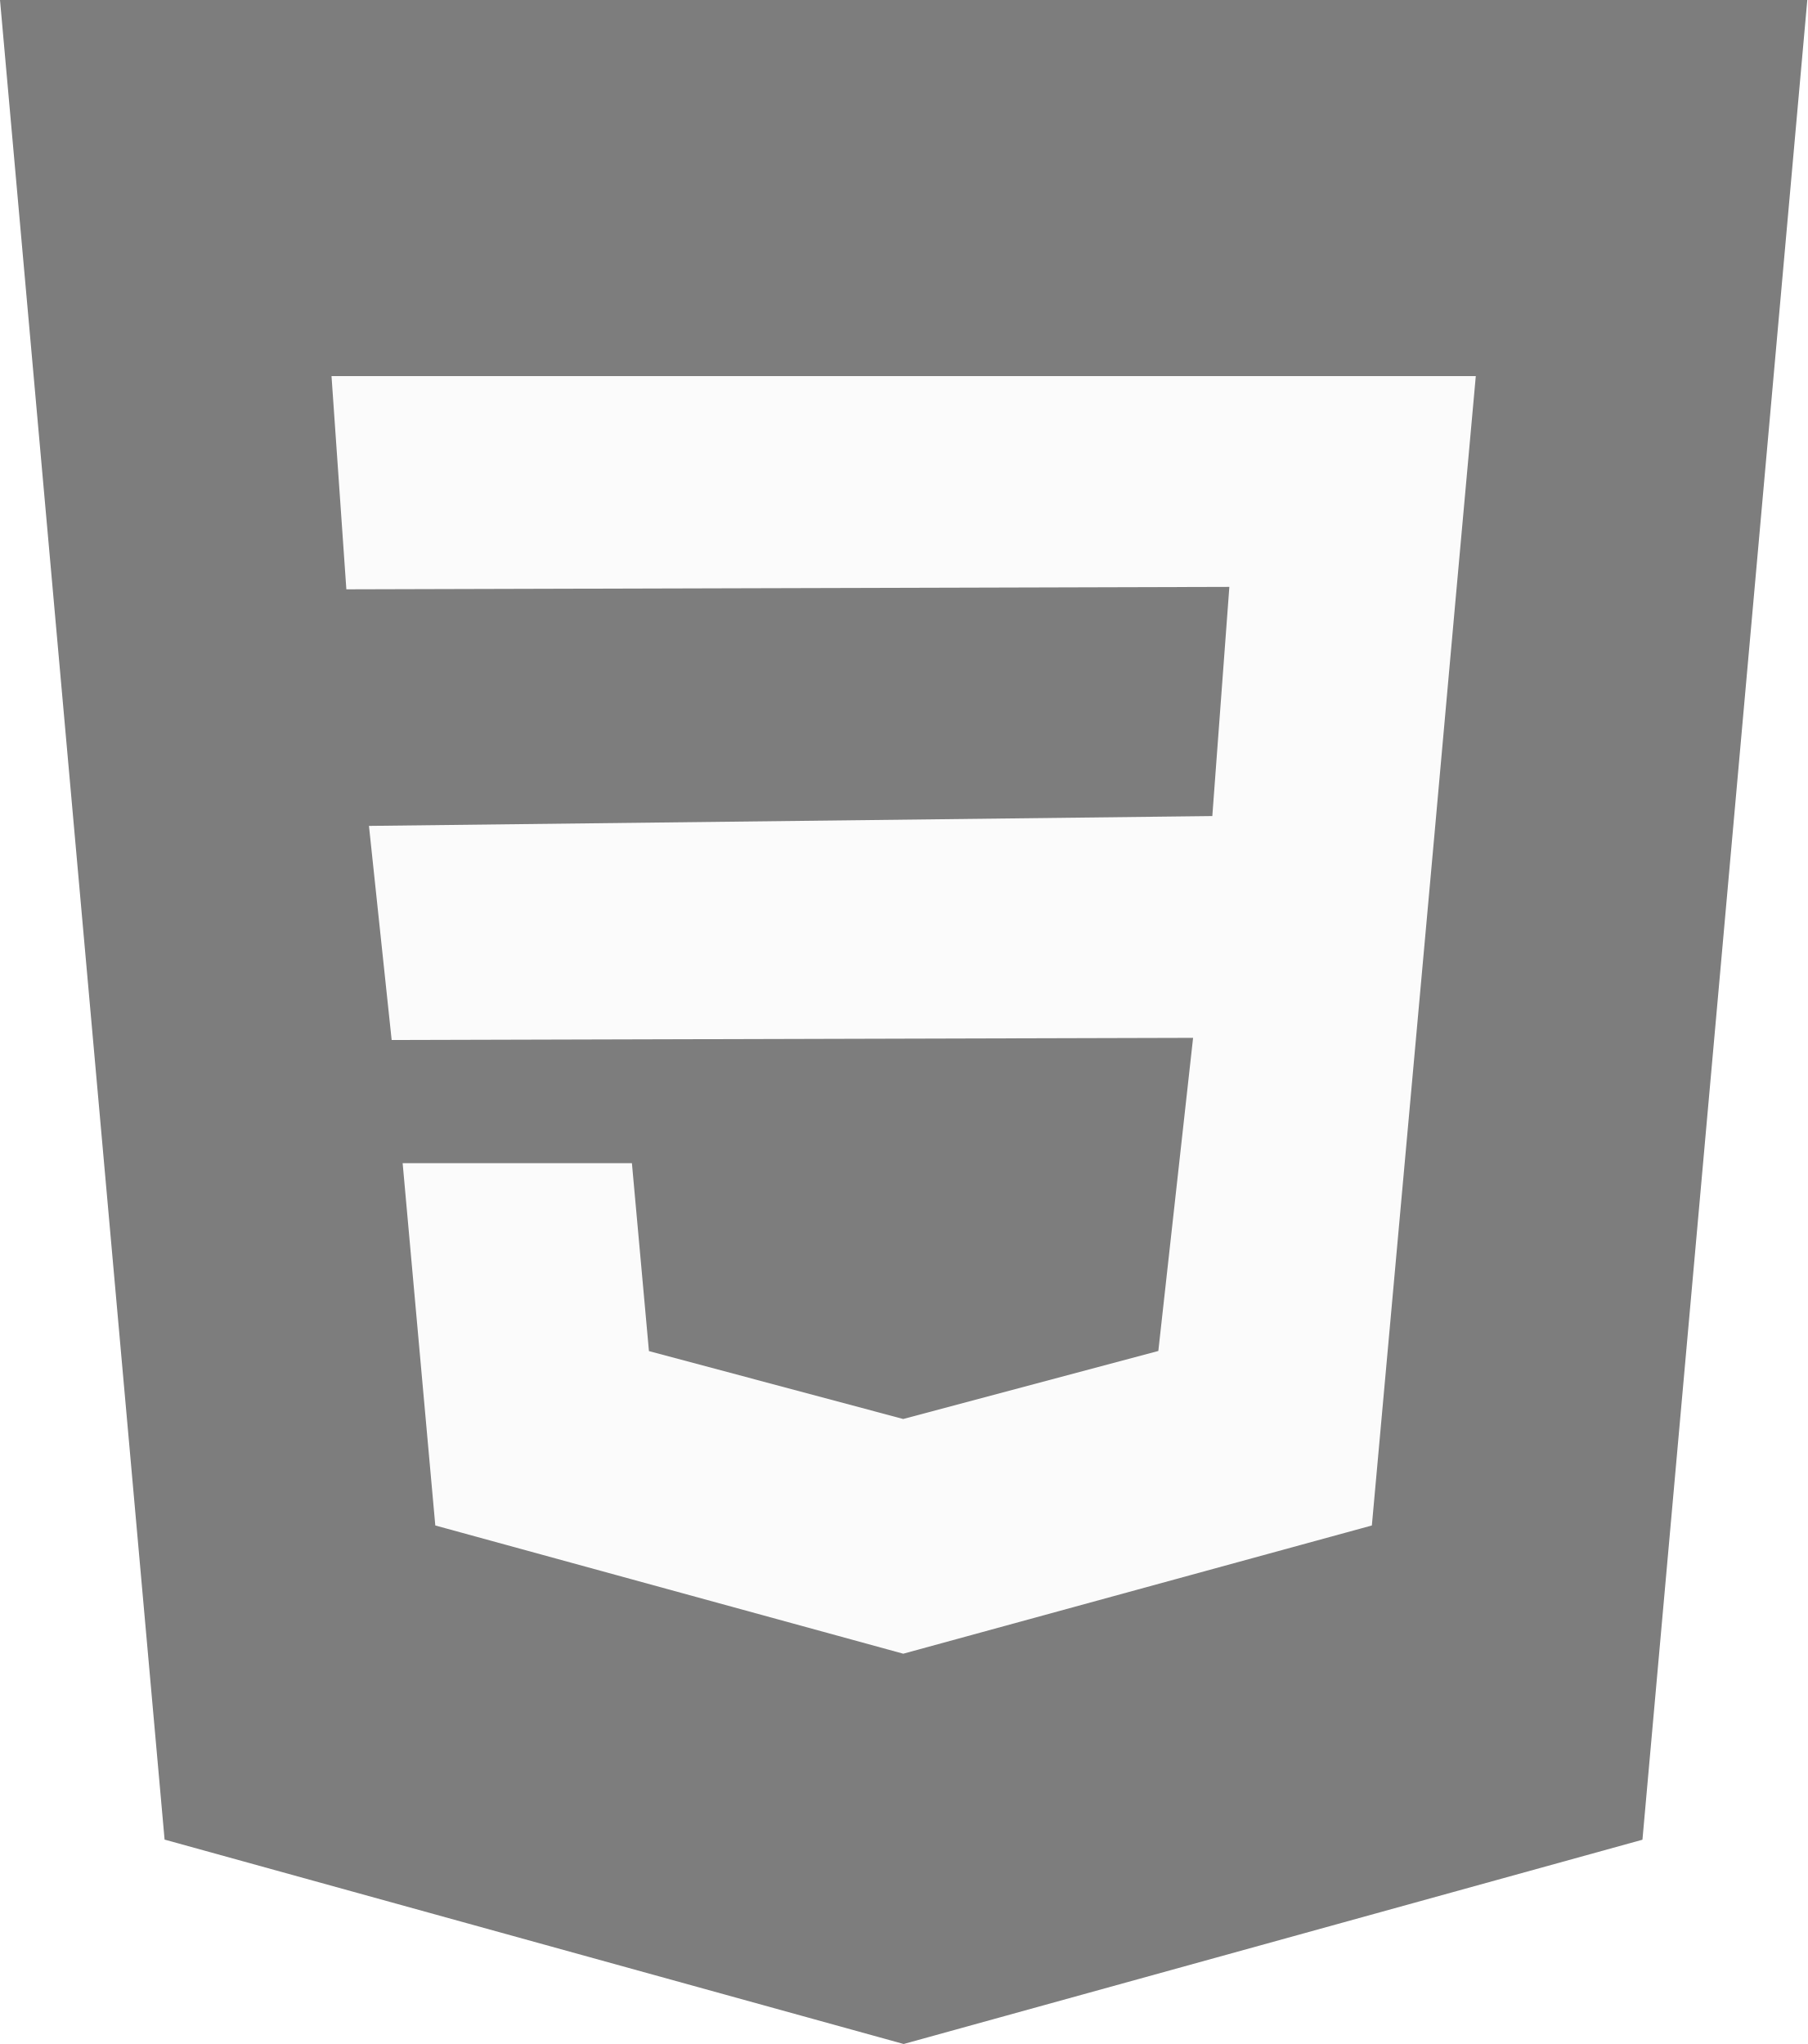
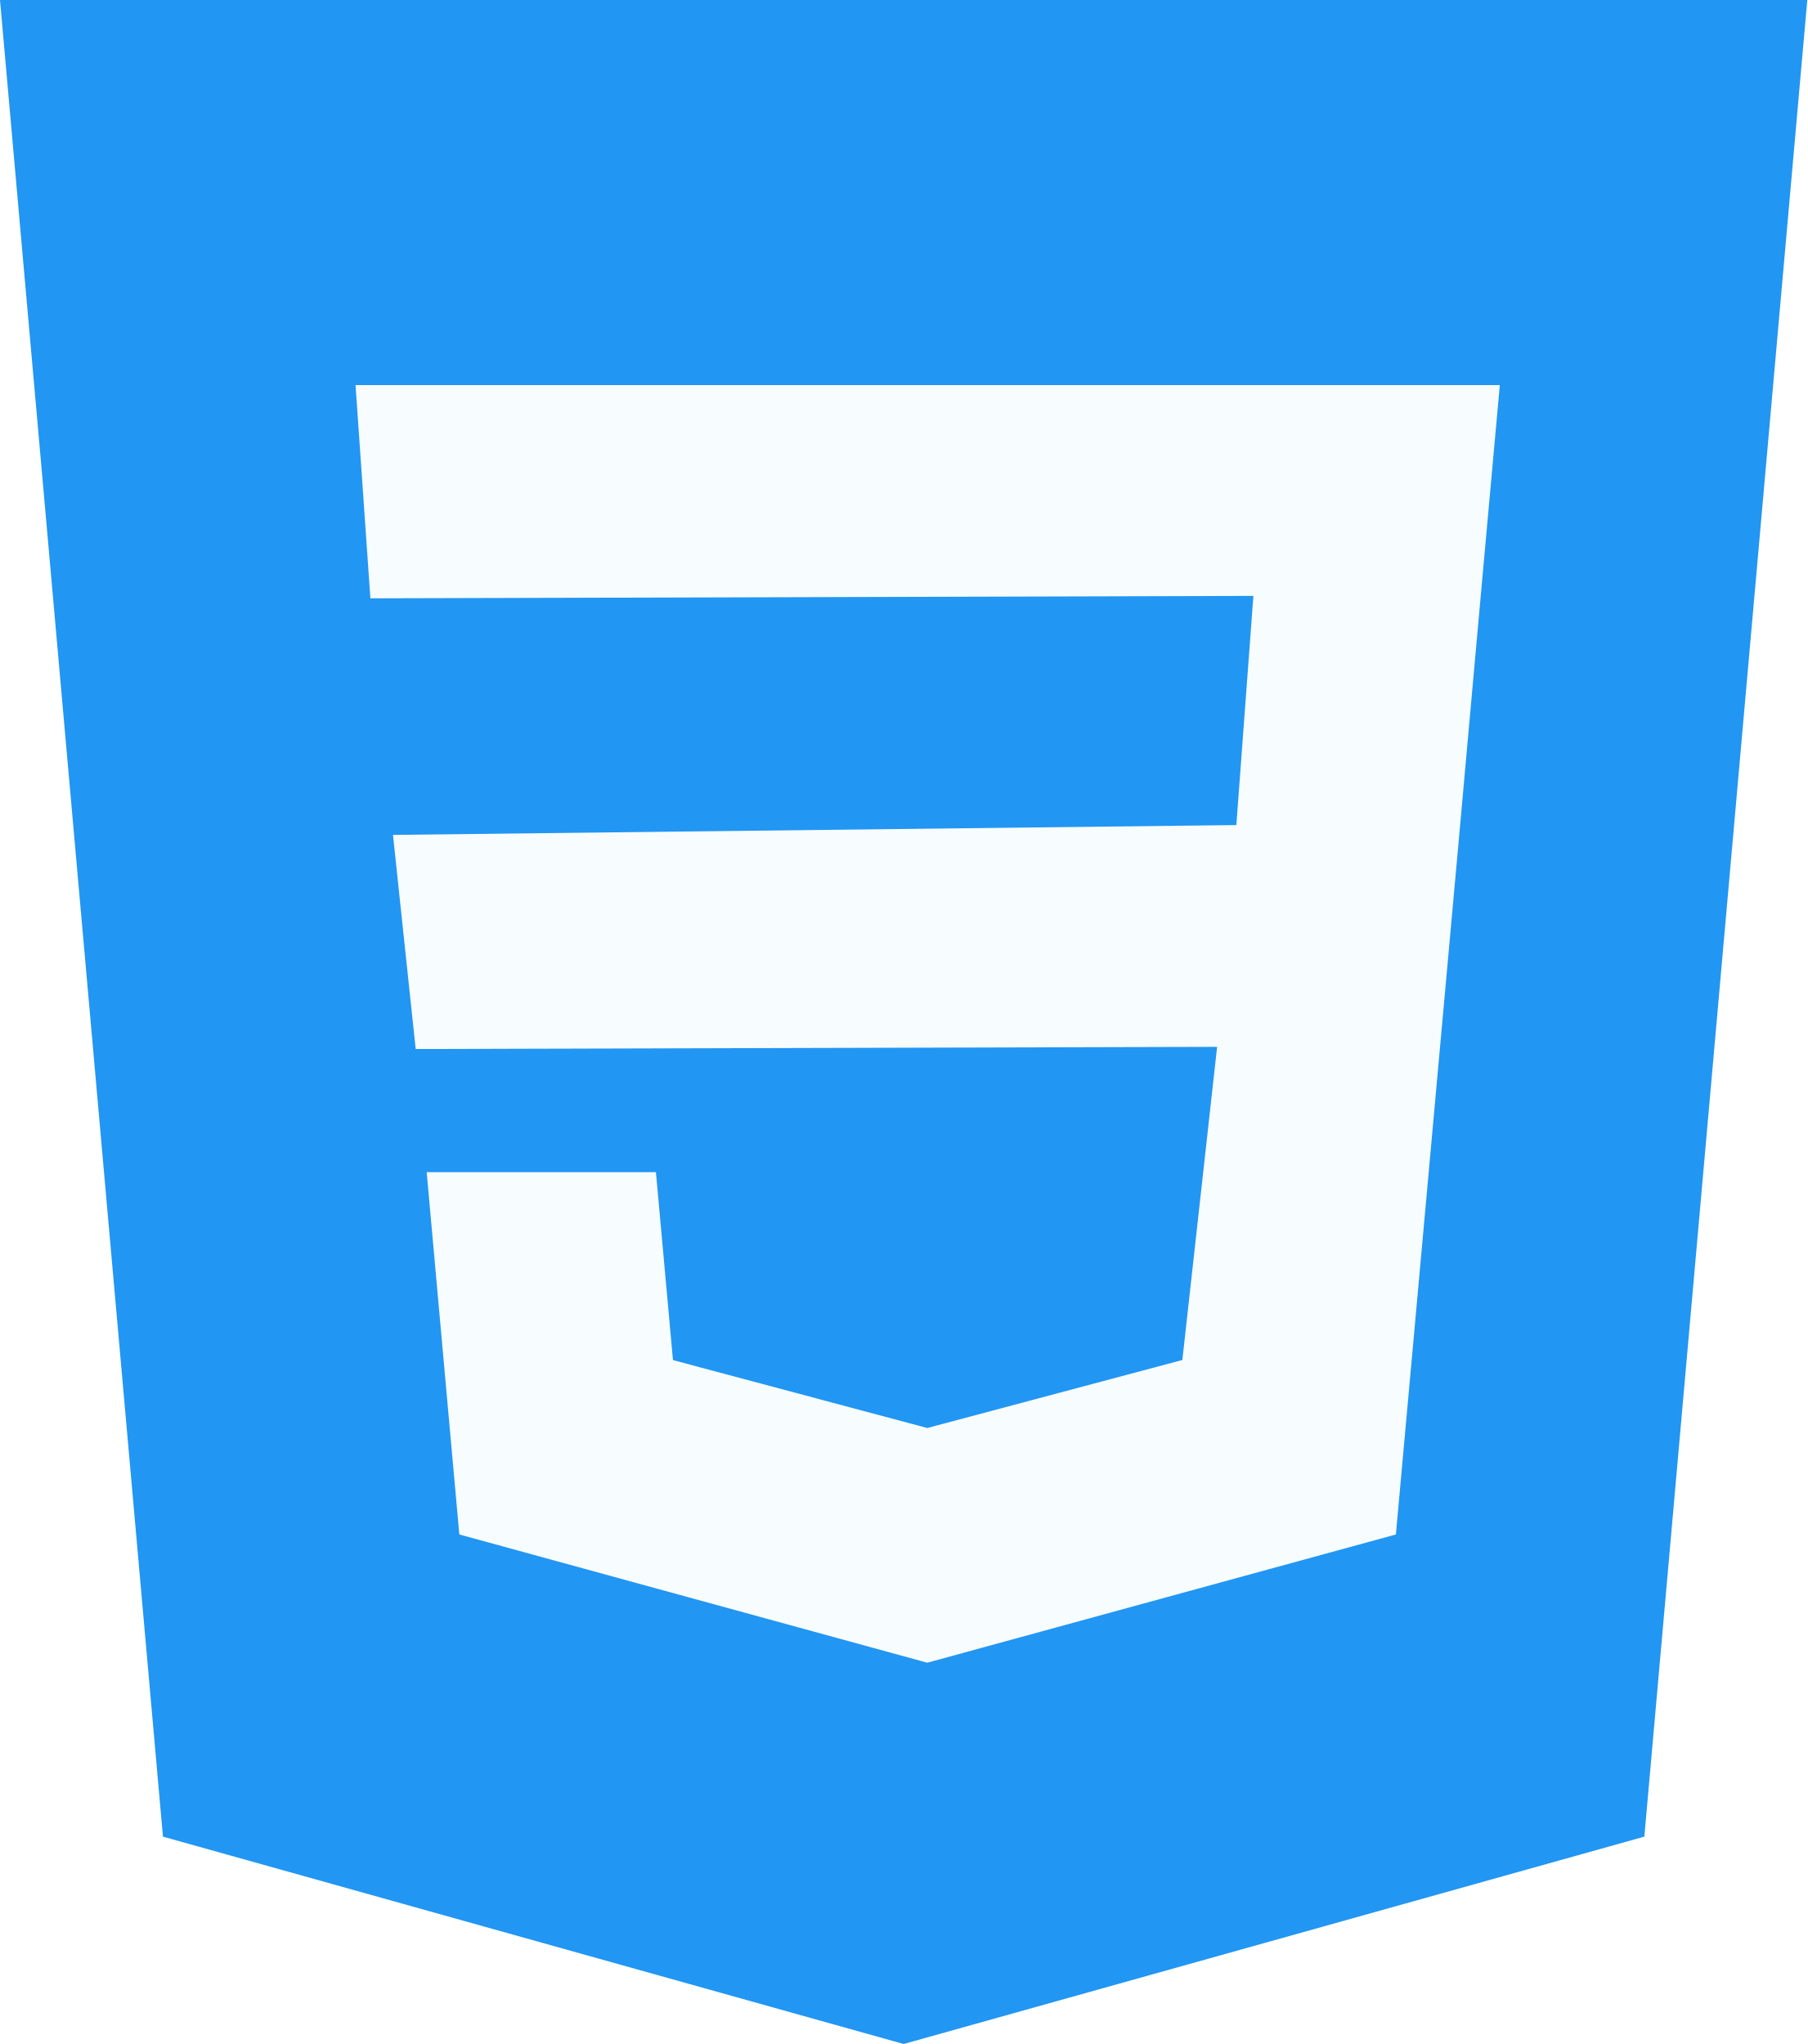
<svg xmlns="http://www.w3.org/2000/svg" width="61" height="69" viewBox="0 0 61 69" version="1.1">
  <g id="Canvas" fill="none">
    <g id="css-3">
-       <g id="Canvas_2">
-         <g id="css 3" style="mix-blend-mode:luminosity">
-           <g id="Vector" style="mix-blend-mode:luminosity">
-             <g id="Vector_2" style="mix-blend-mode:luminosity">
-               <path d="M 0 0L 5.555 62.1L 30.5 69L 55.436 62.104L 61 0L 0 0Z" fill="#2196F3" />
-             </g>
-           </g>
-           <g id="Vector_3" style="mix-blend-mode:luminosity">
-             <g id="Vector_4" style="mix-blend-mode:luminosity">
-               <path d="M 37.933 7.612L 37.232 15.413L 35.114 38.8L 19.311 43.125L 19.298 43.129L 3.503 38.8L 2.401 26.569L 10.139 26.569L 10.714 32.913L 19.302 35.207L 19.306 35.203L 27.907 32.909L 29.08 22.339L 2.03 22.412L 1.264 15.184L 29.729 14.852L 30.304 7.116L 0.501 7.198L 0 0L 19.311 0L 38.622 0L 37.933 7.612Z" transform="translate(11.1891 12.696)" fill="#FAFAFA" />
-             </g>
-           </g>
-         </g>
+       <g id="Vector">
+         <path d="M 55.5 62L 61 0L 0 0L 5.5 62L 30.5 69L 55.5 62Z" fill="#2196F3" />
+       </g>
+       <g id="Vector_2" style="mix-blend-mode:luminosity">
+         <path d="M 37.933 7.612L 37.232 15.413L 35.114 38.8L 19.311 43.125L 19.298 43.129L 3.503 38.8L 2.401 26.569L 10.139 26.569L 10.714 32.913L 19.302 35.207L 19.306 35.203L 27.907 32.909L 29.08 22.339L 2.03 22.412L 1.264 15.184L 29.729 14.852L 30.304 7.116L 0.501 7.198L 0 0L 19.311 0L 38.622 0L 37.933 7.612Z" transform="translate(12 13)" fill="#FAFAFA" />
      </g>
    </g>
  </g>
</svg>
